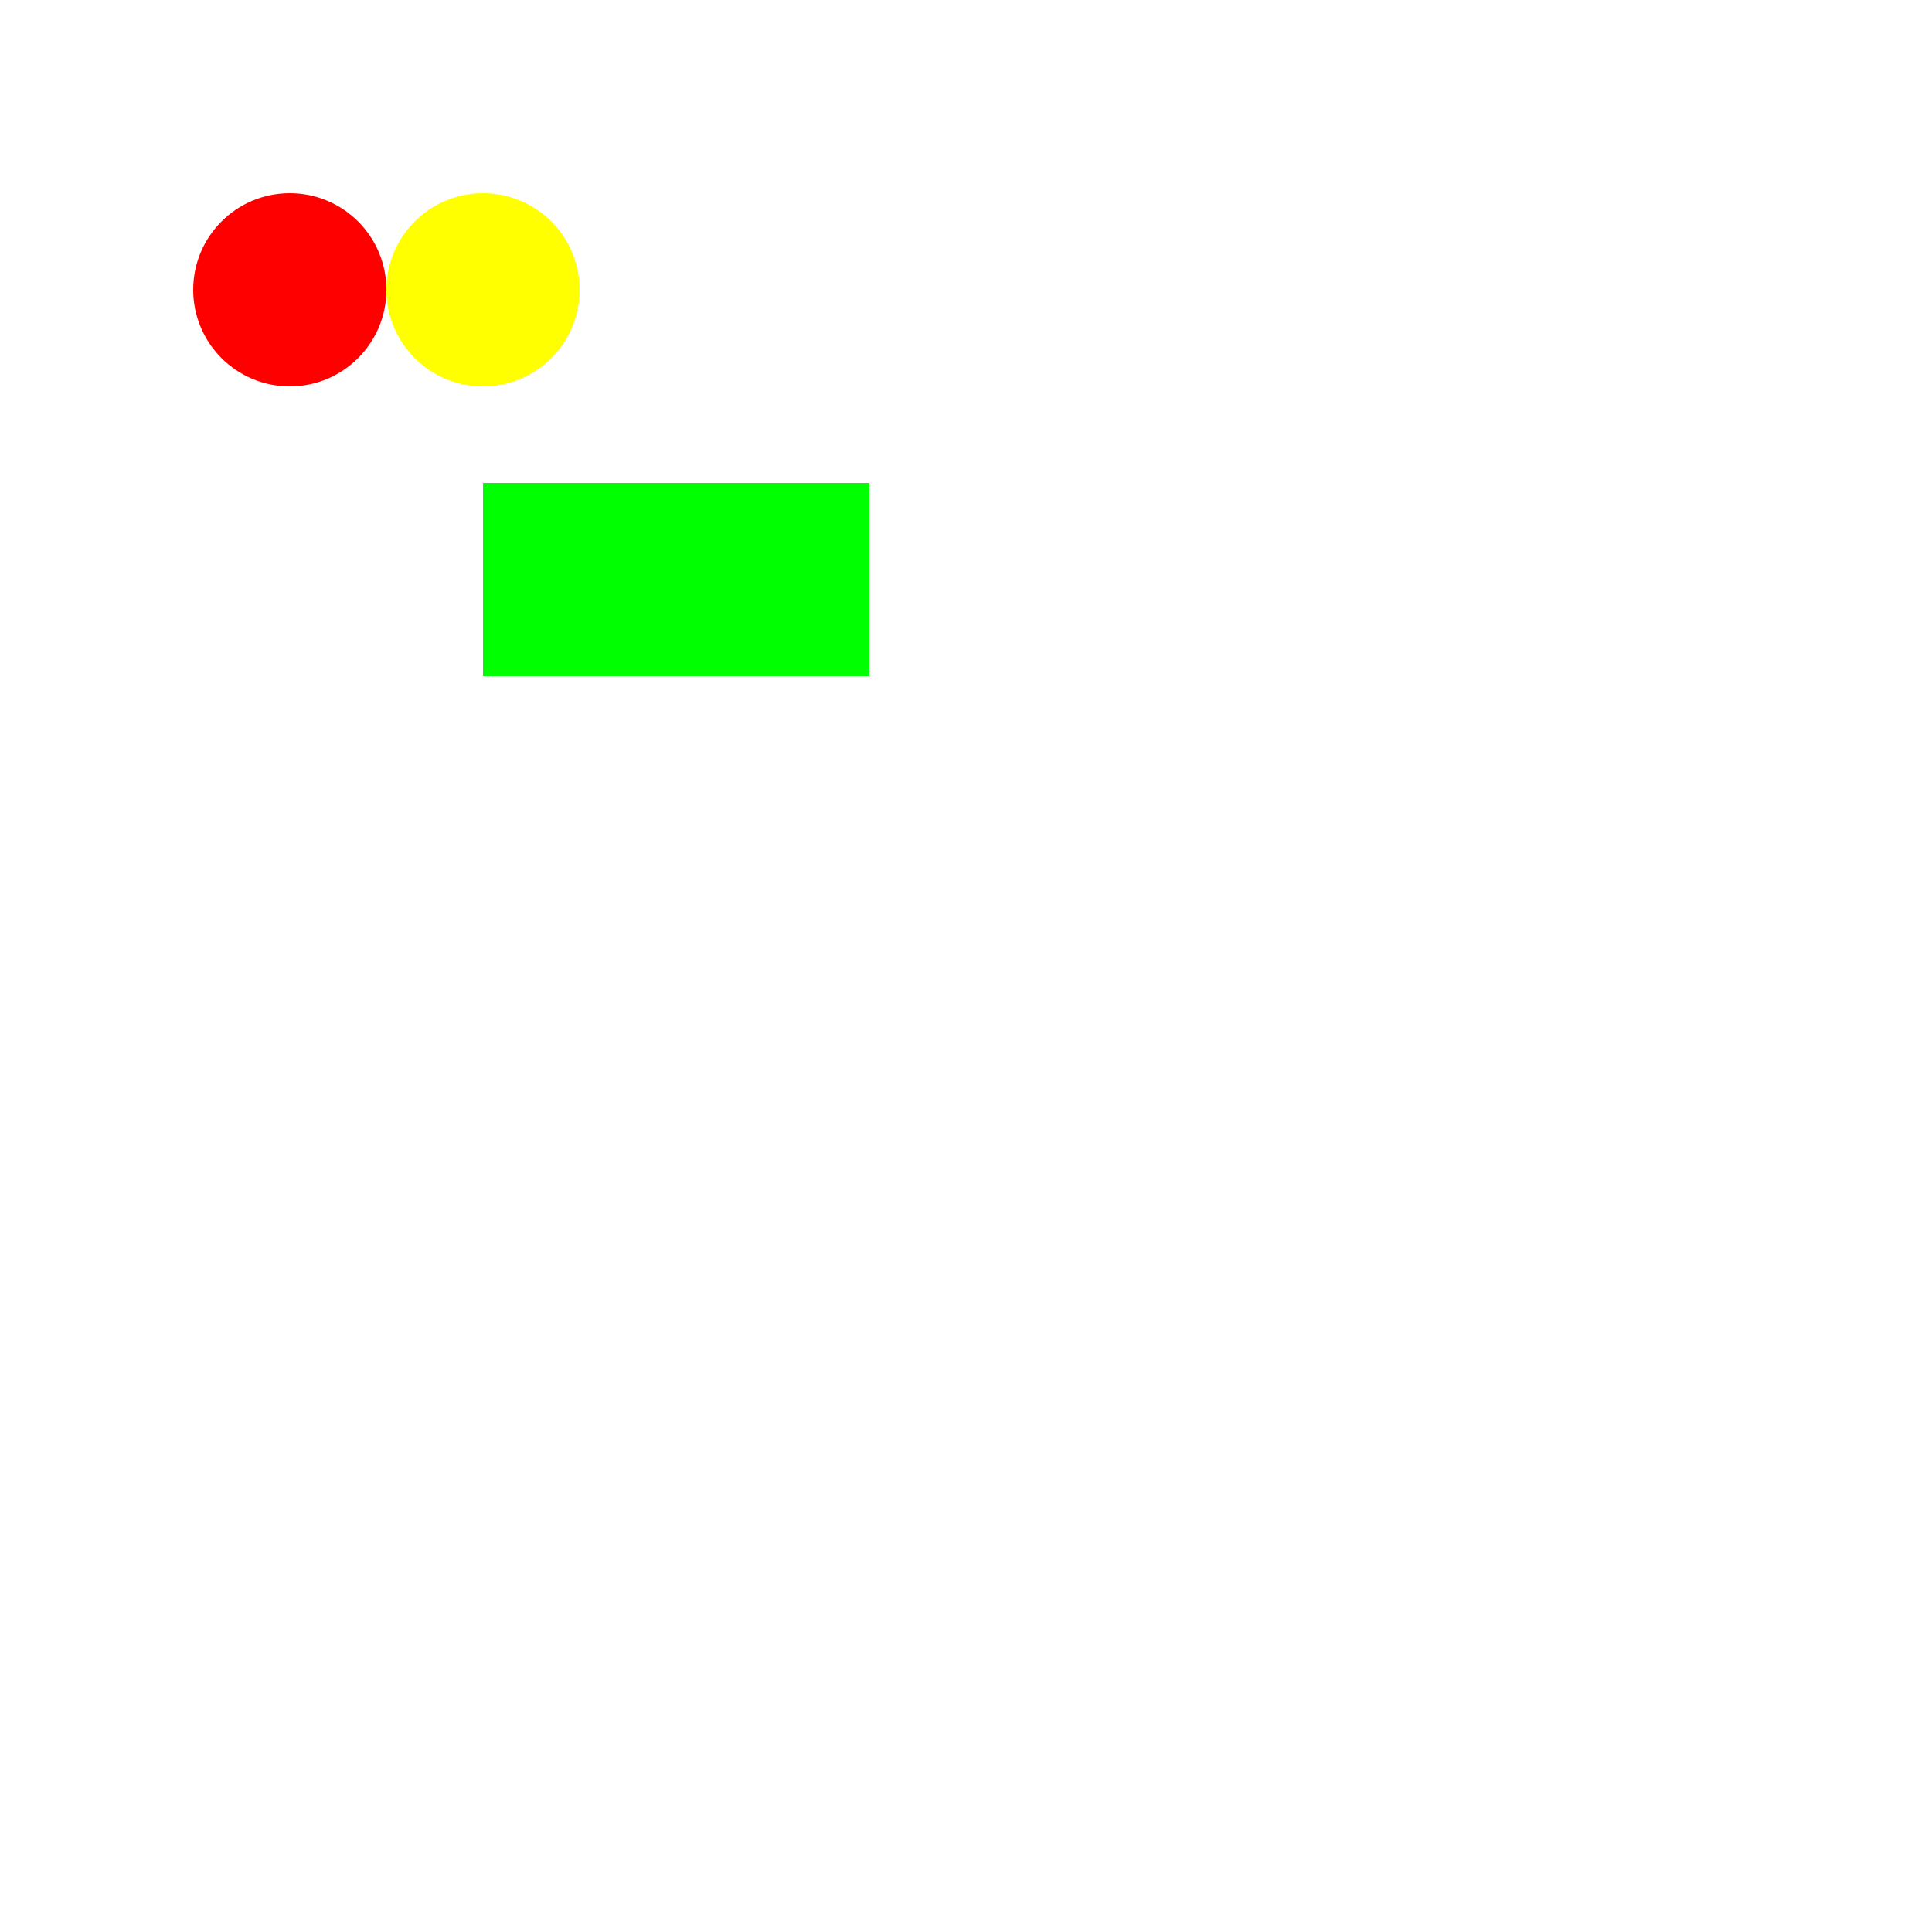
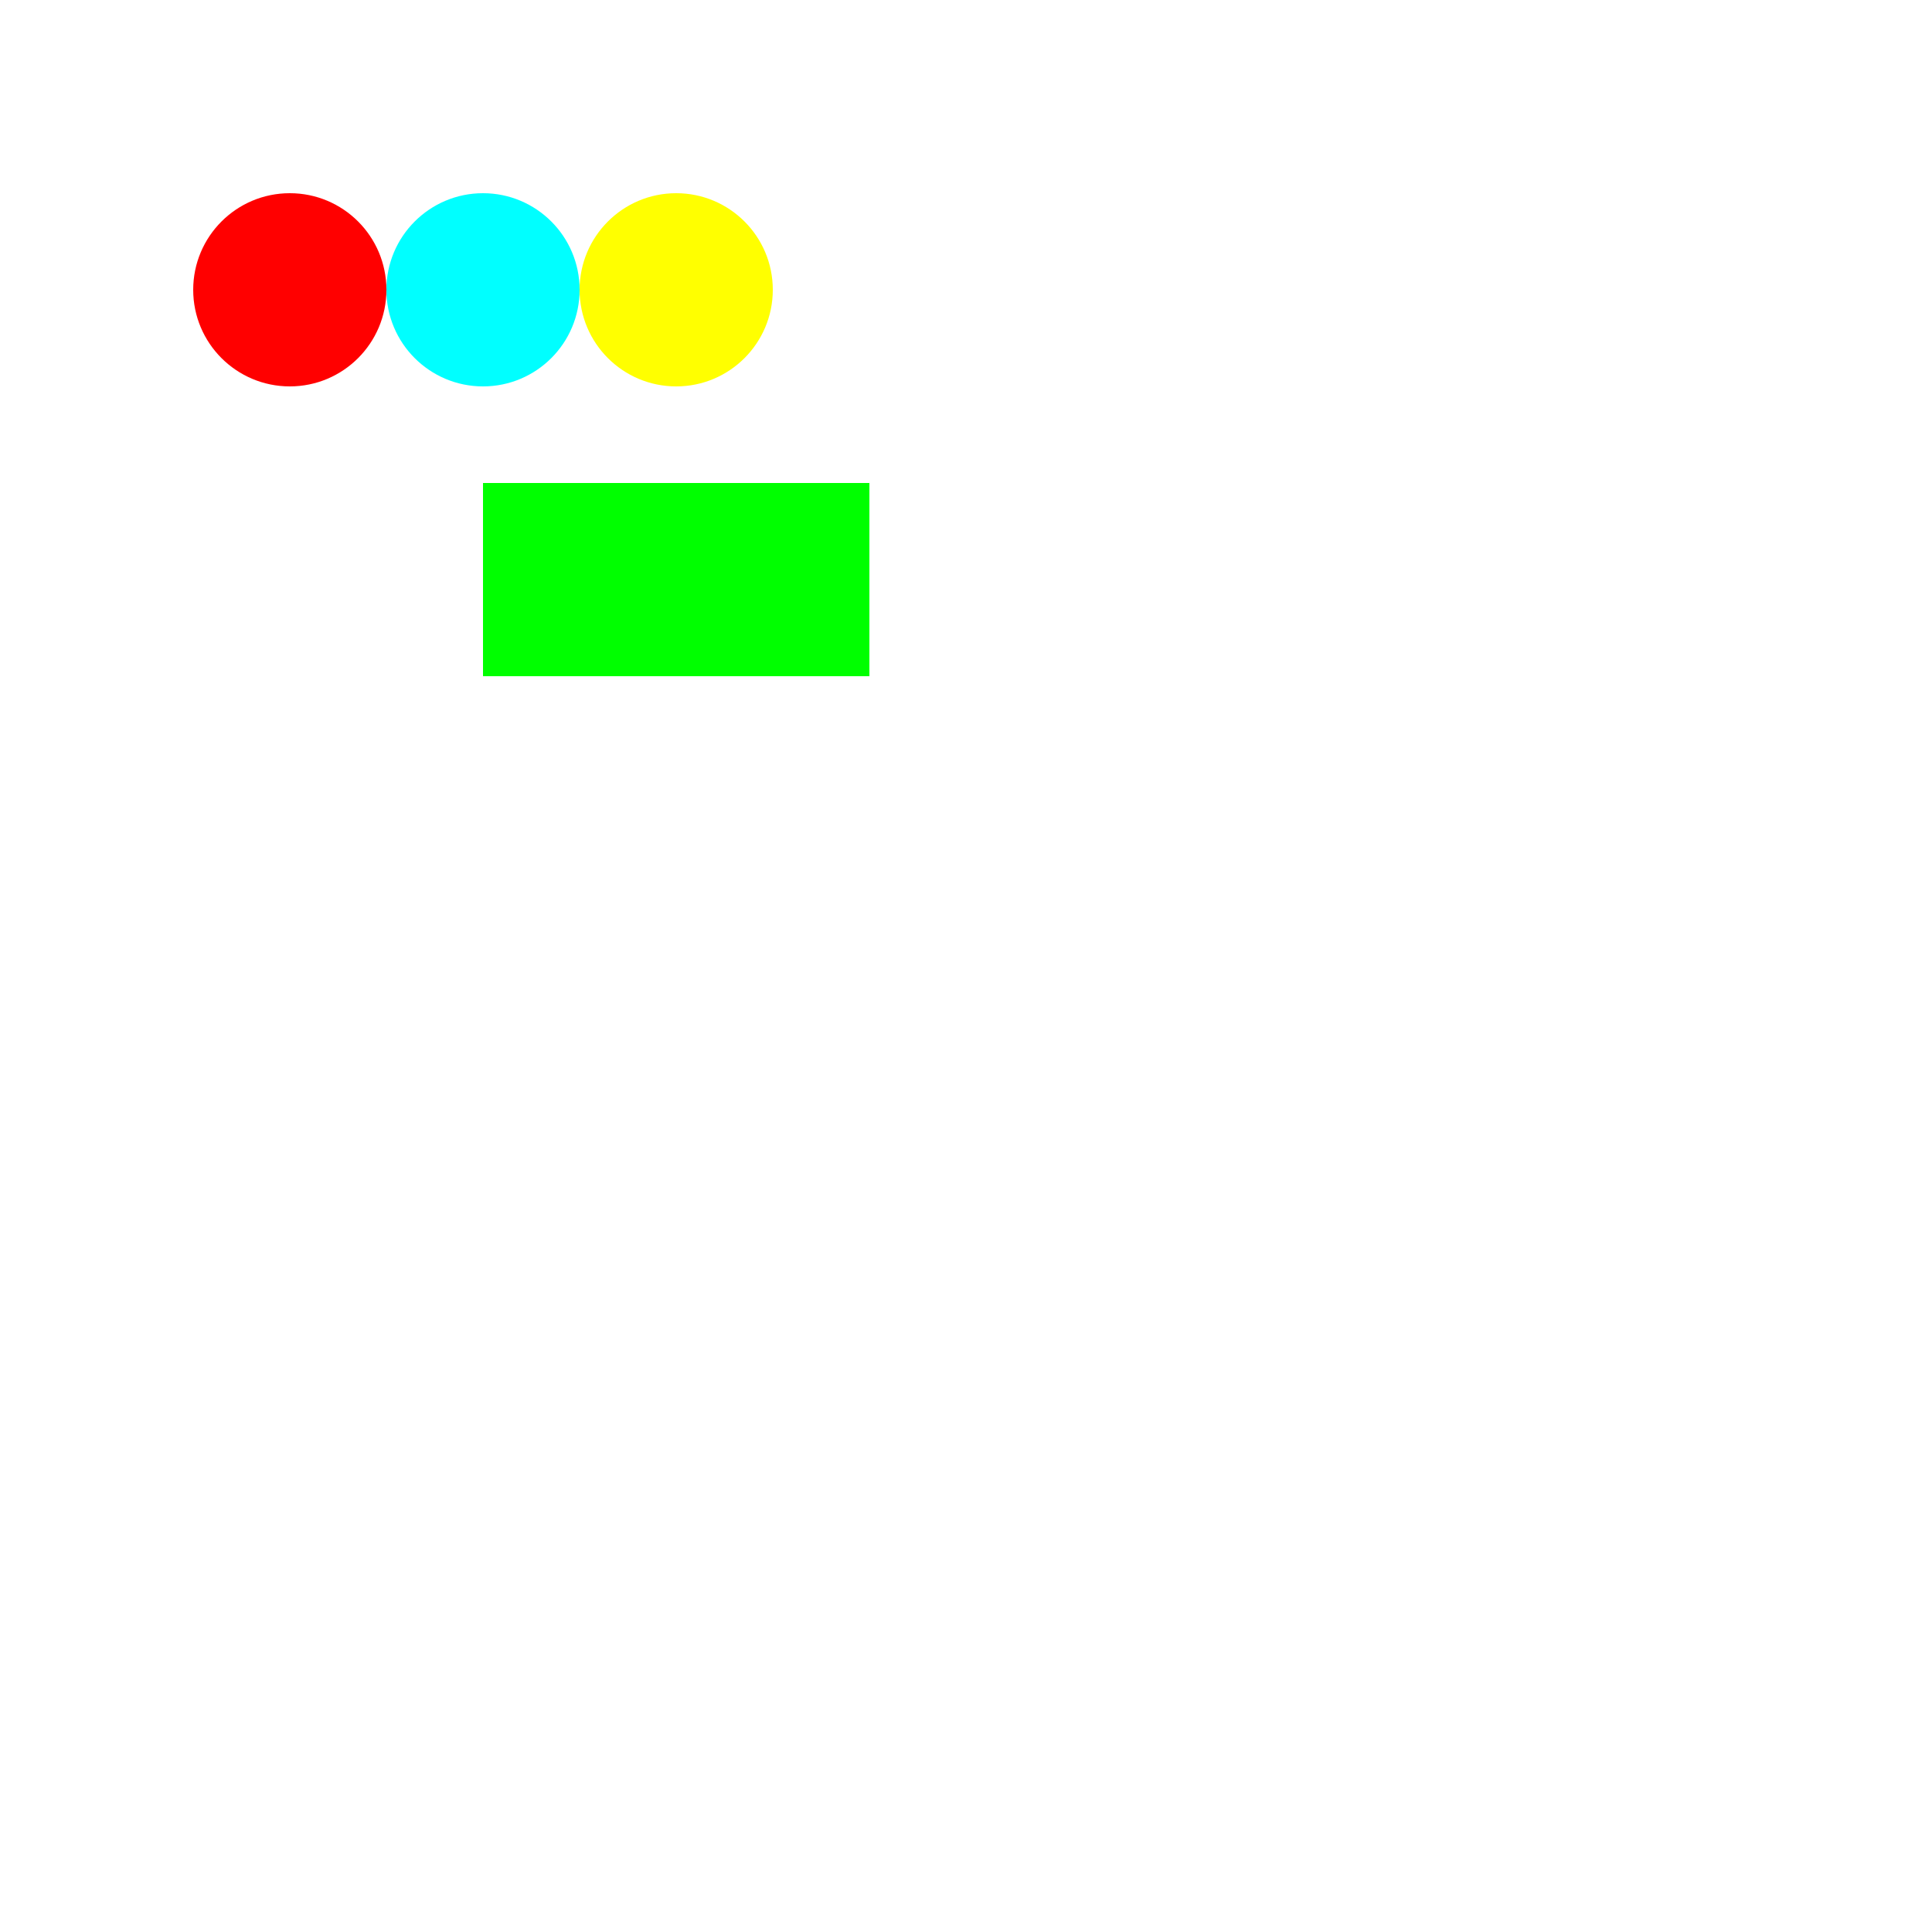
<svg xmlns="http://www.w3.org/2000/svg" width="1000px" height="1000px" viewBox="0 0 1000 1000" version="1.1">
  <circle snex-name="A" snex-type="button" fill="#f00" cx="150" cy="150" r="50" />
-   <circle id="snex-button-B" fill="#ff0" cx="250" cy="150" r="50" />
-   <rect snex-name="PAINT" snex-type="coord" fill="#0f0" x="250" y="250" width="200" height="100" />
+   <circle id="snex-button-B" fill="#0ff" cx="250" cy="150" r="50" />
+   <circle snex-name="PAINT-ROUND" snex-type="axis" fill="#ff0" cx="350" cy="150" r="50" />
+   <rect snex-name="PAINT" snex-type="axis" fill="#0f0" x="250" y="250" width="200" height="100" />
</svg>
